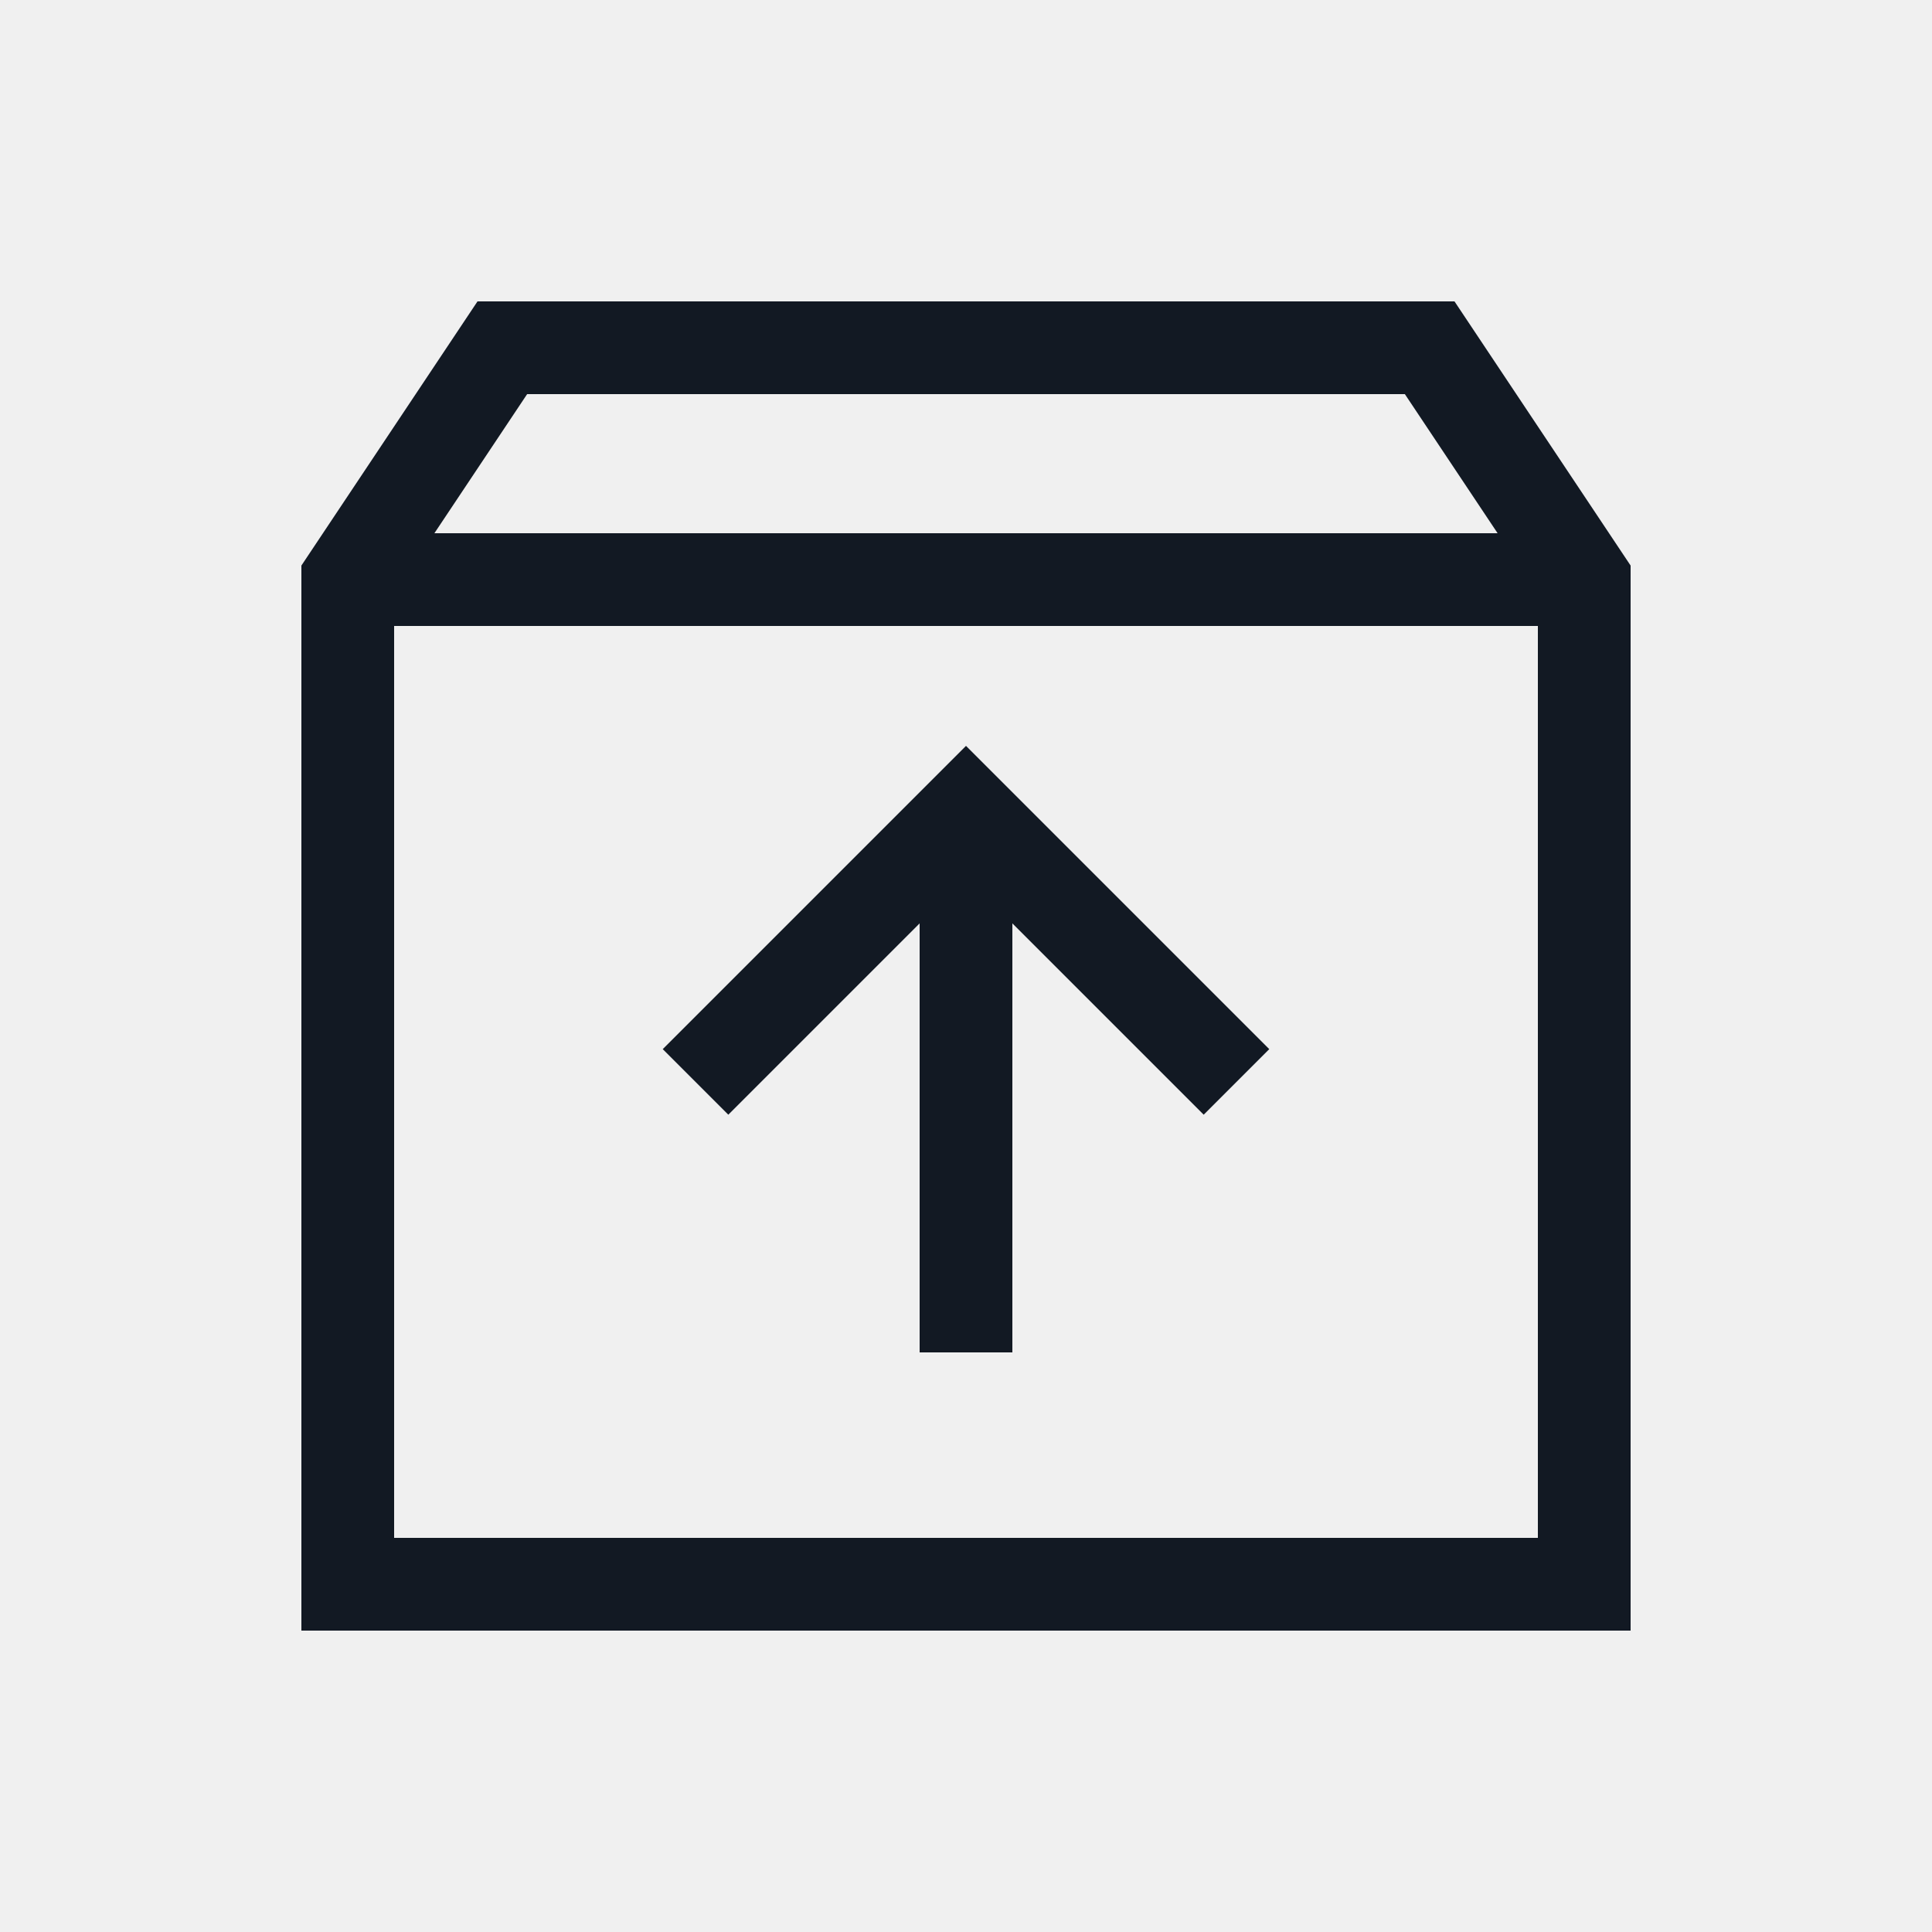
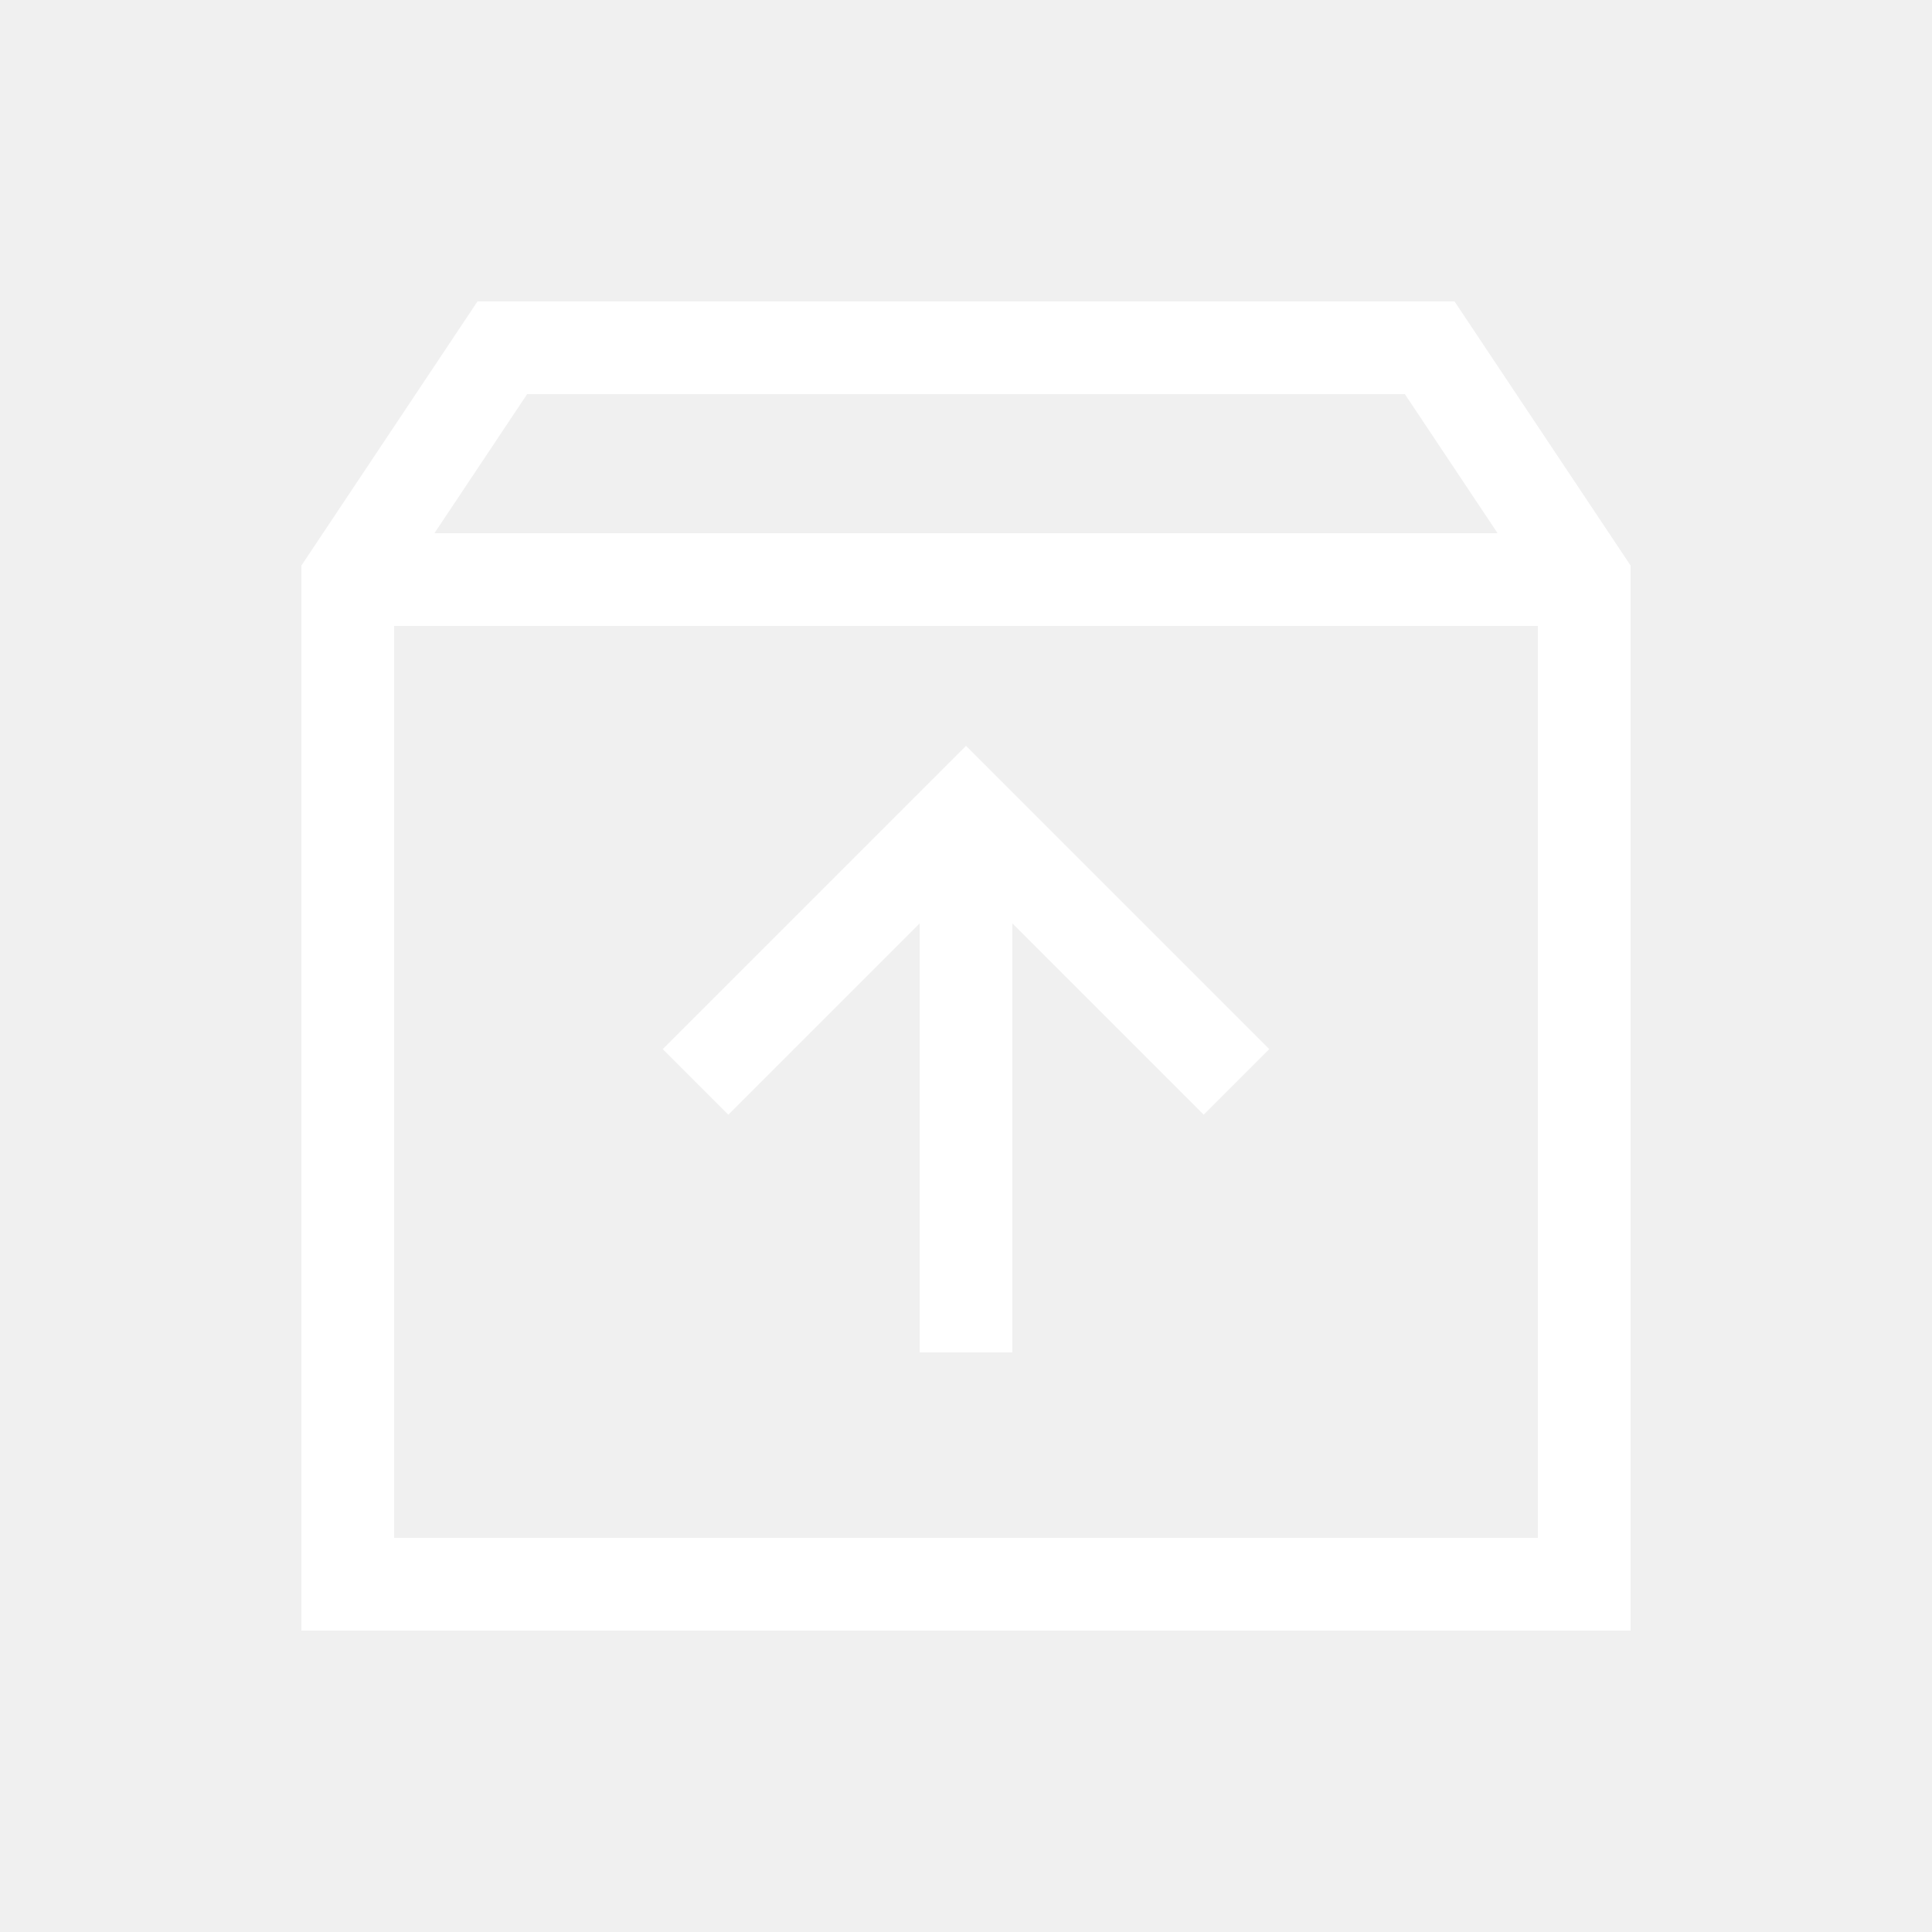
<svg xmlns="http://www.w3.org/2000/svg" width="800px" height="800px" viewBox="0 0 25 25" fill="none">
-   <path d="M12.5 10.5L12.5 17.5M4.5 7.5V20.5H20.5V7.5L18.5 4.5H6.5L4.5 7.5Z" stroke="#121923" stroke-width="1.2" />
-   <path d="M9 14L12.5 10.5L16 14" stroke="#121923" stroke-width="1.2" />
-   <path d="M4.5 7.5H20.5" stroke="#121923" stroke-width="1.2" />
+   <path d="M12.5 10.5L12.5 17.5M4.5 7.5V20.5H20.5V7.5L18.5 4.5H6.5L4.5 7.5Z" stroke="#fff" stroke-width="1.2" />
+   <path d="M9 14L12.5 10.5L16 14" stroke="#fff" stroke-width="1.2" />
+   <path d="M4.5 7.5H20.5" stroke="#fff" stroke-width="1.2" />
</svg>
